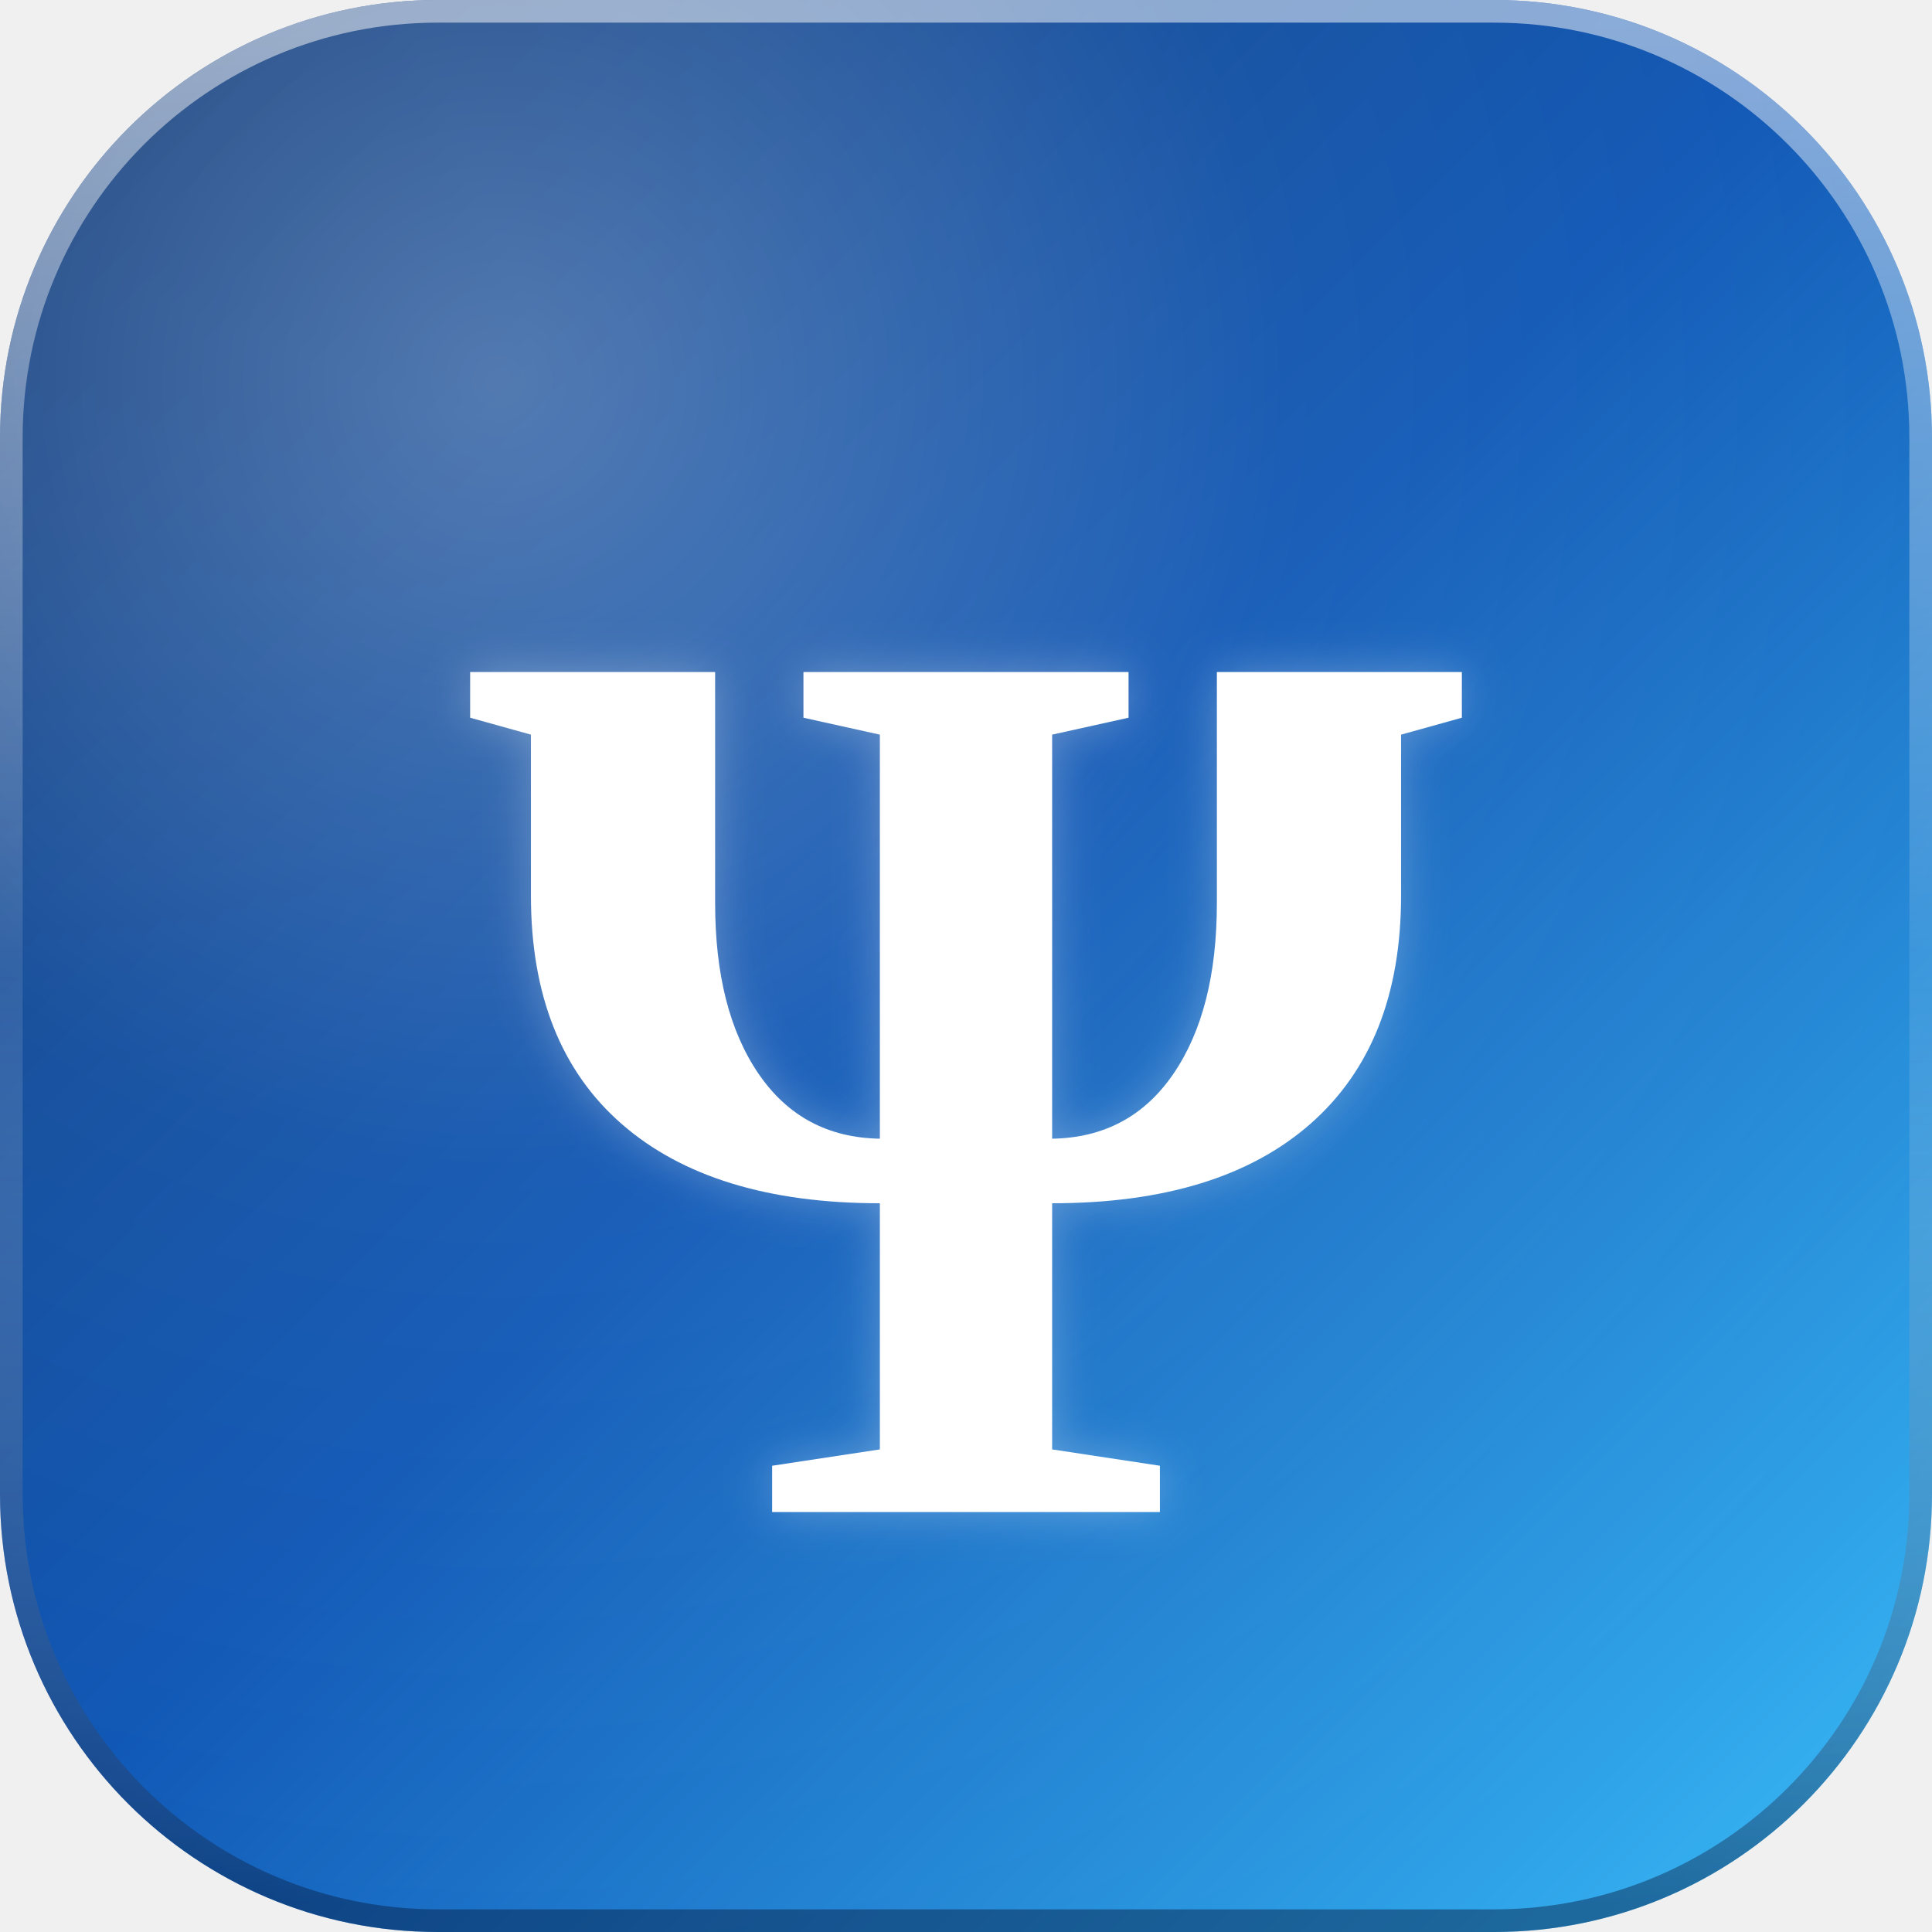
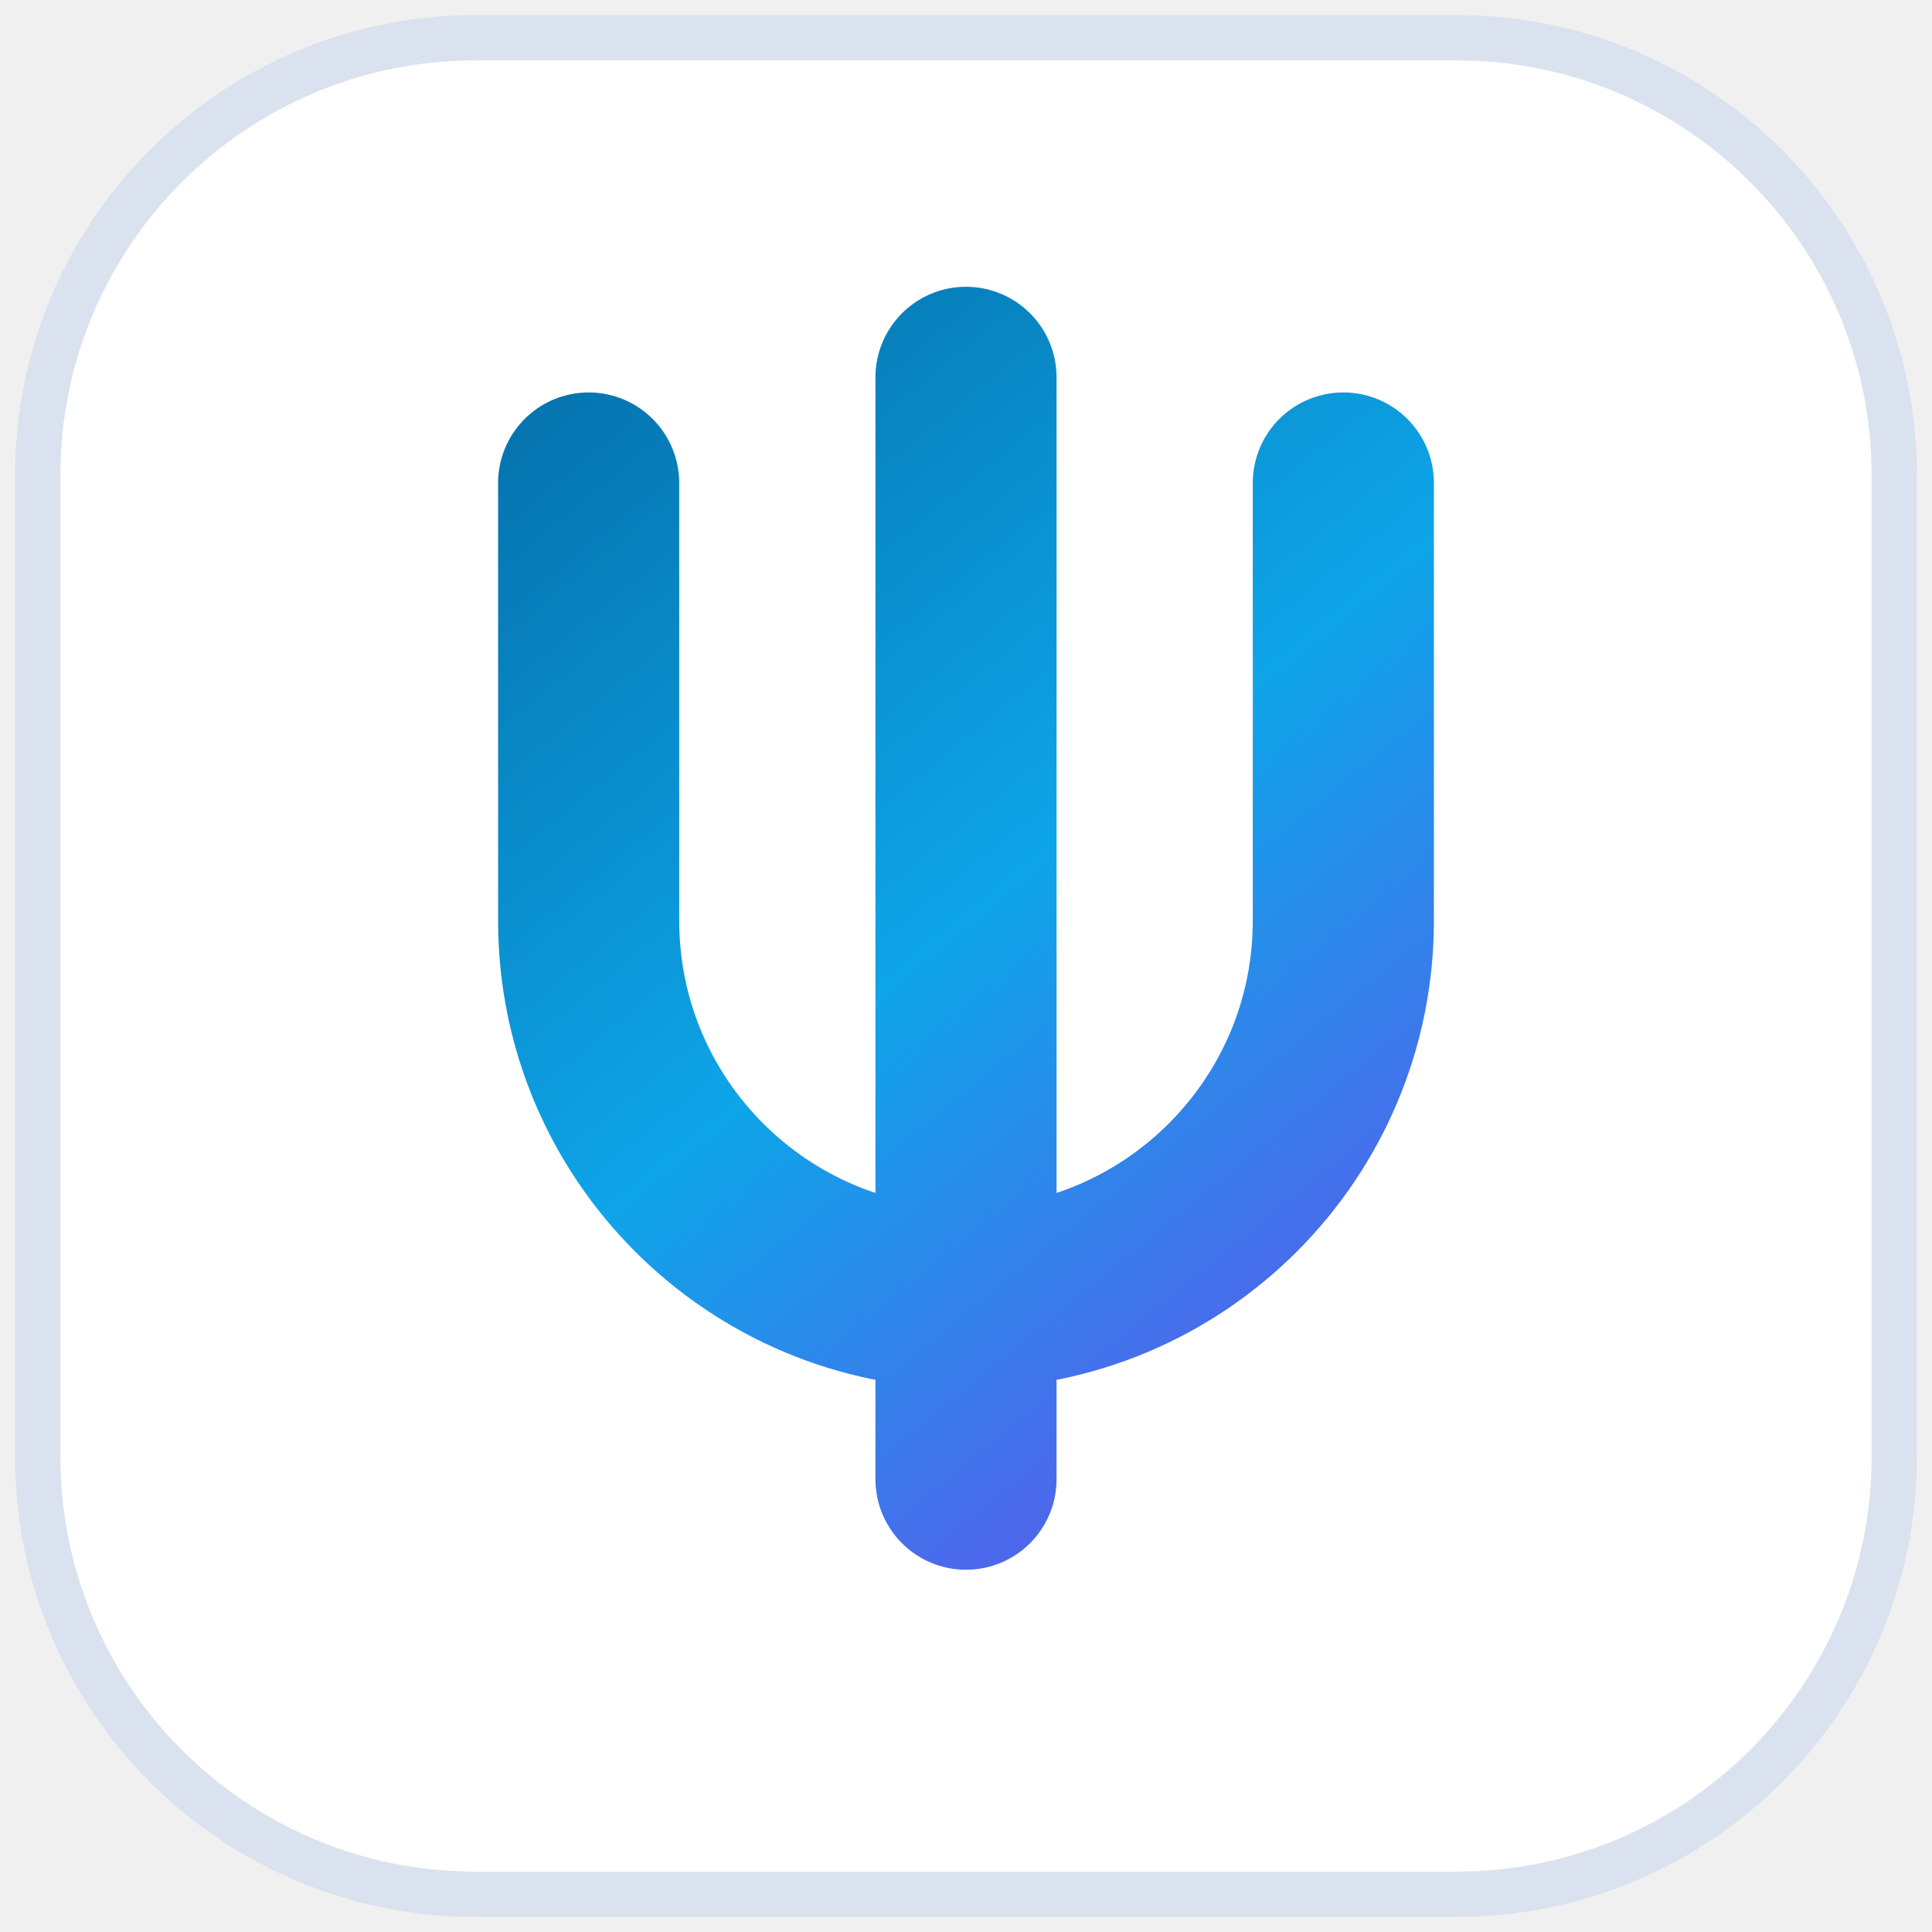
- <svg xmlns="http://www.w3.org/2000/svg" viewBox="0 0 512 512">
+ <svg xmlns="http://www.w3.org/2000/svg" viewBox="0 0 64 64" width="64" height="64">
  <defs>
-     <linearGradient id="bg" x1="0" y1="0" x2="1" y2="1">
-       <stop offset="0" stop-color="#06306F" />
-       <stop offset="0.48" stop-color="#0B54B4" />
-       <stop offset="1" stop-color="#3BBDF9" />
+     <linearGradient id="ppg" x1="14" y1="10" x2="50" y2="54" gradientUnits="userSpaceOnUse">
+       <stop offset="0" stop-color="#0369a1" />
+       <stop offset="0.48" stop-color="#0ea5e9" />
+       <stop offset="1" stop-color="#7c3aed" />
    </linearGradient>
-     <radialGradient id="sheen" cx="0.26" cy="0.20" r="0.9">
-       <stop offset="0" stop-color="#ffffff" stop-opacity="0.30" />
-       <stop offset="0.45" stop-color="#ffffff" stop-opacity="0.07" />
-       <stop offset="1" stop-color="#ffffff" stop-opacity="0" />
-     </radialGradient>
-     <linearGradient id="rim" x1="0" y1="0" x2="0" y2="1">
-       <stop offset="0" stop-color="#ffffff" stop-opacity="0.5" />
-       <stop offset="0.5" stop-color="#ffffff" stop-opacity="0.10" />
-       <stop offset="1" stop-color="#041A3F" stop-opacity="0.45" />
-     </linearGradient>
-     <filter id="soft" x="-20%" y="-20%" width="140%" height="140%">
-       <feGaussianBlur in="SourceGraphic" stdDeviation="6" />
-     </filter>
  </defs>
-   <rect x="0" y="0" width="512" height="512" rx="116" fill="url(#bg)" />
-   <rect x="0" y="0" width="512" height="512" rx="116" fill="url(#sheen)" />
-   <rect x="3" y="3" width="506" height="506" rx="113" fill="none" stroke="url(#rim)" stroke-width="6" />
-   <text x="256" y="286" text-anchor="middle" dominant-baseline="central" font-size="340" font-family="Georgia, 'Times New Roman', 'Noto Serif', 'DejaVu Serif', serif" font-weight="700" fill="#ffffff" fill-opacity="0.28" filter="url(#soft)">Ψ</text>
-   <text x="256" y="286" text-anchor="middle" dominant-baseline="central" font-size="340" font-family="Georgia, 'Times New Roman', 'Noto Serif', 'DejaVu Serif', serif" font-weight="700" fill="#ffffff">Ψ</text>
+   <rect x="1.25" y="1.25" width="61.5" height="61.5" rx="14.5" fill="#ffffff" stroke="#d9e2ee" stroke-width="1.5" />
+   <g stroke="url(#ppg)" stroke-width="6" stroke-linecap="round" fill="none">
+     <path d="M19.5 16v14.5a12.5 12.5 0 0 0 25 0V16" />
+     <path d="M32 12.5v36.5" />
+   </g>
</svg>
